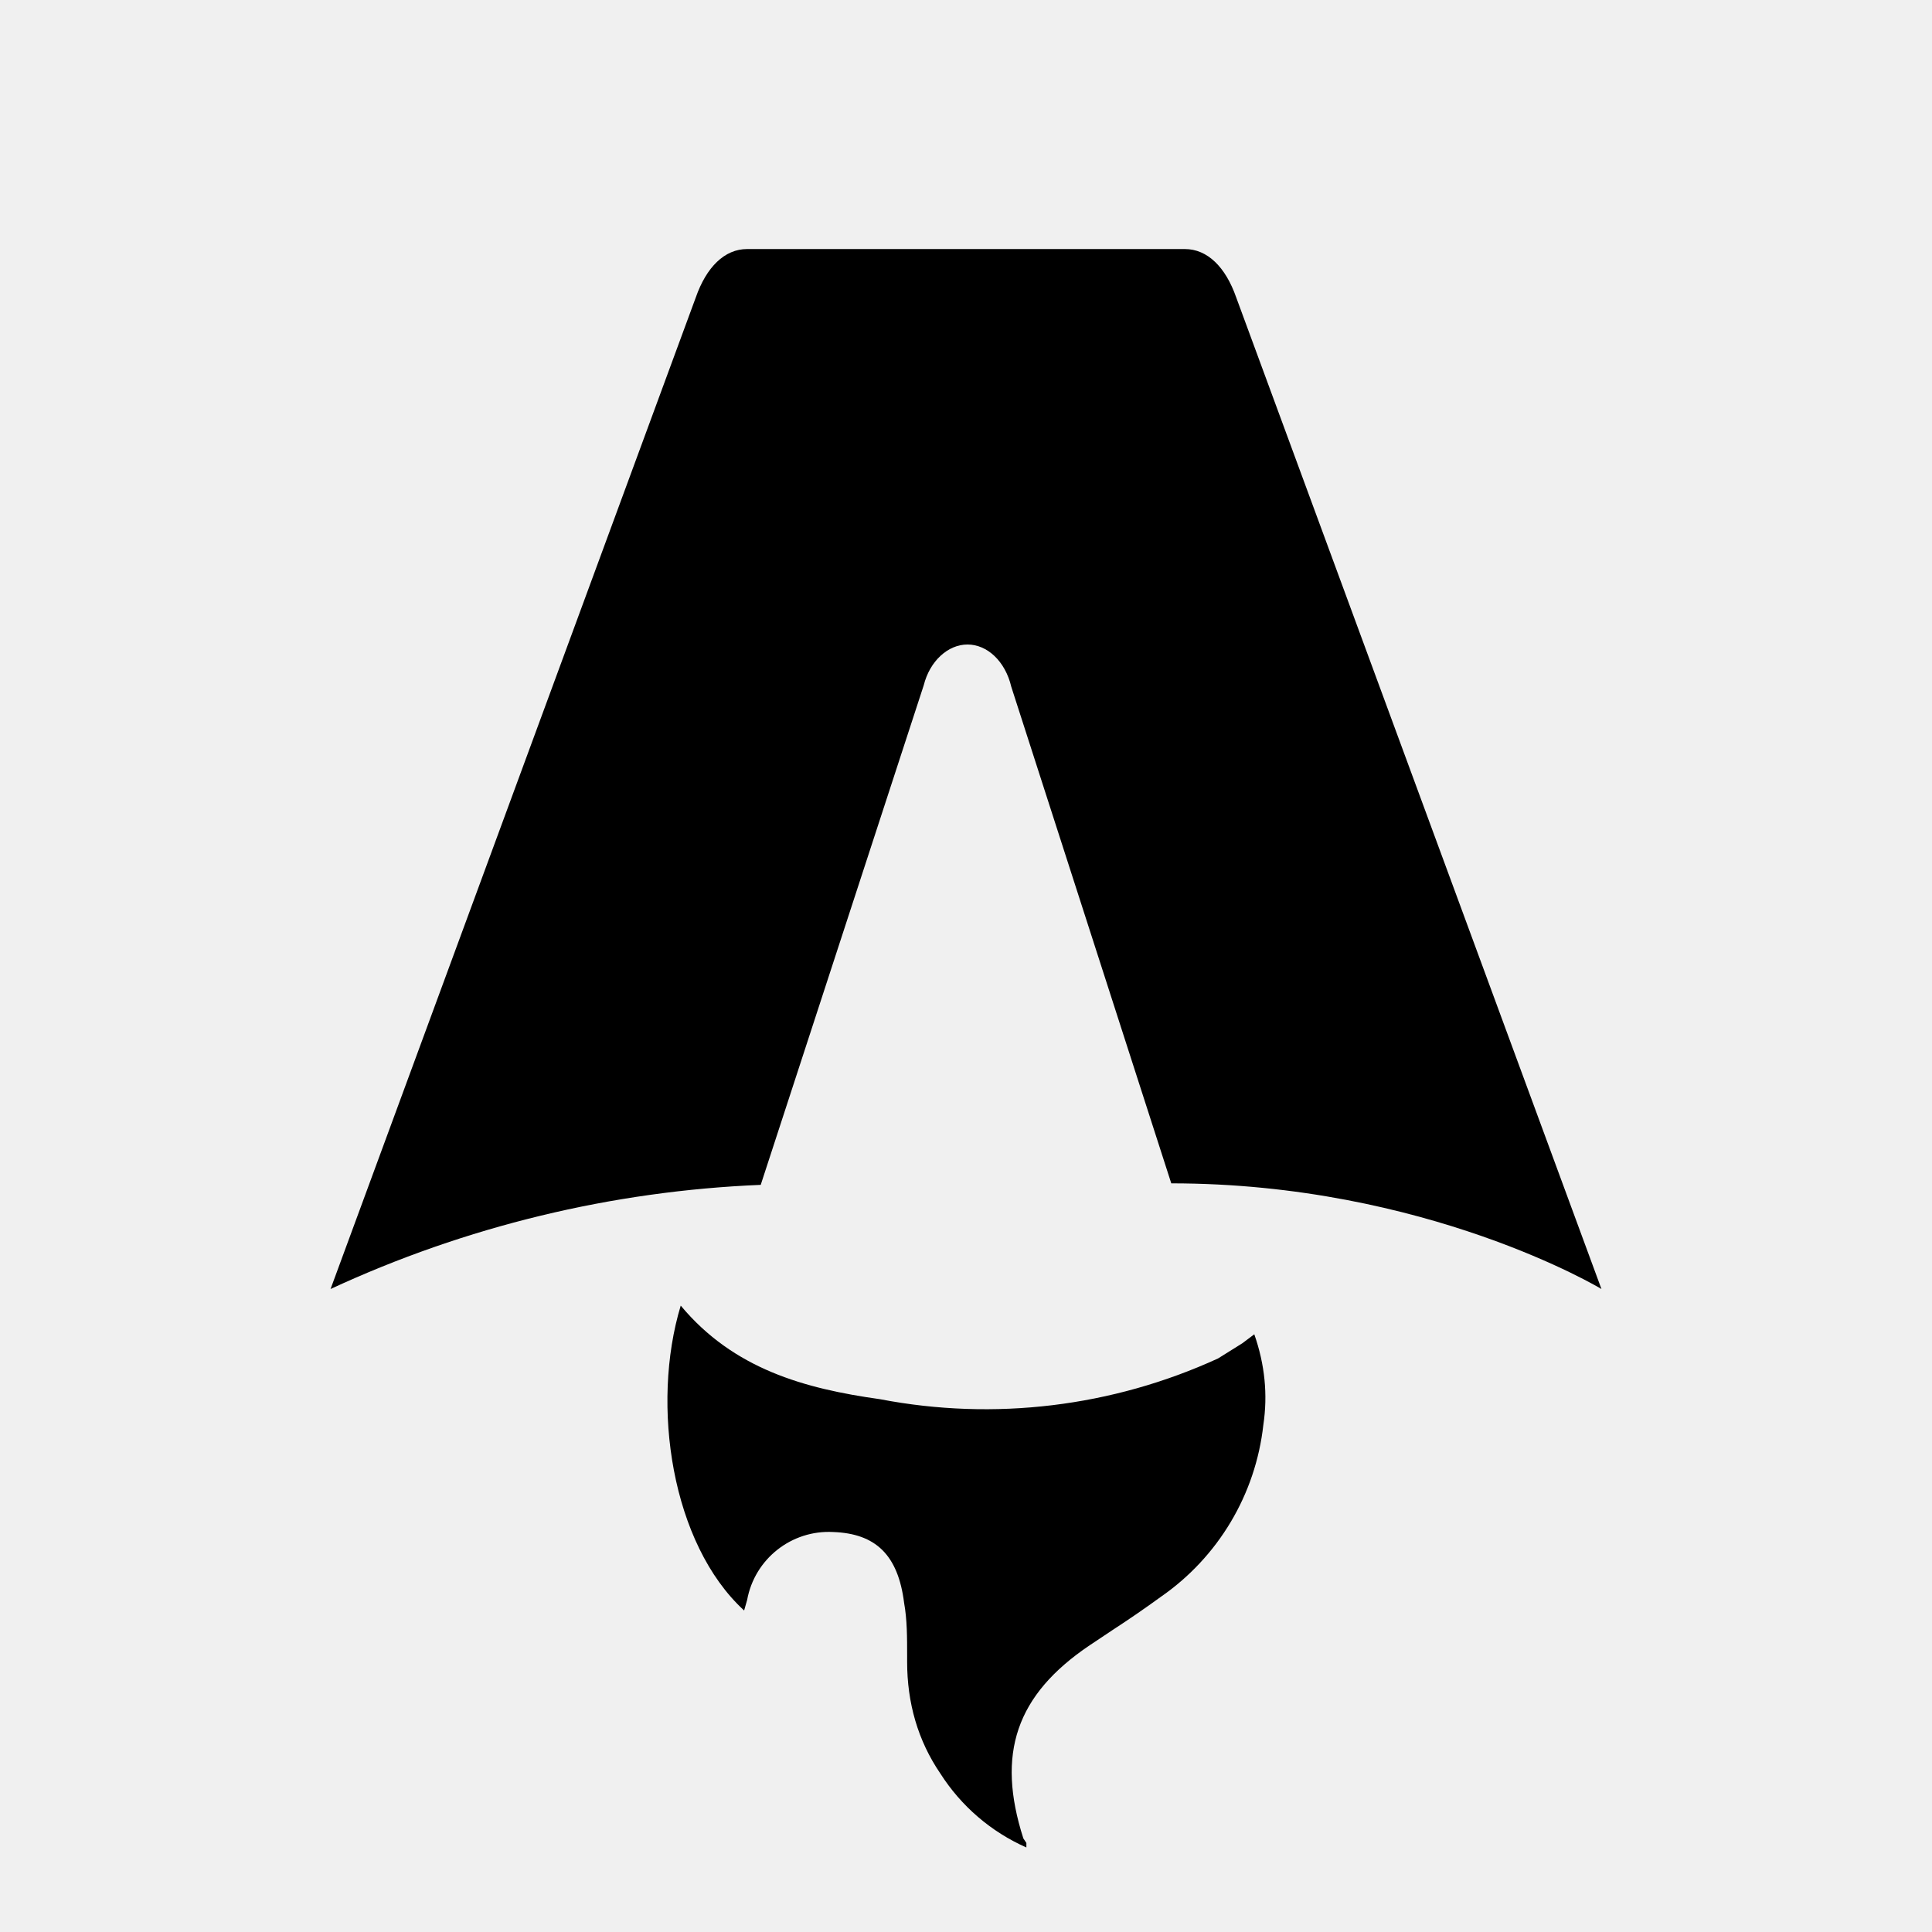
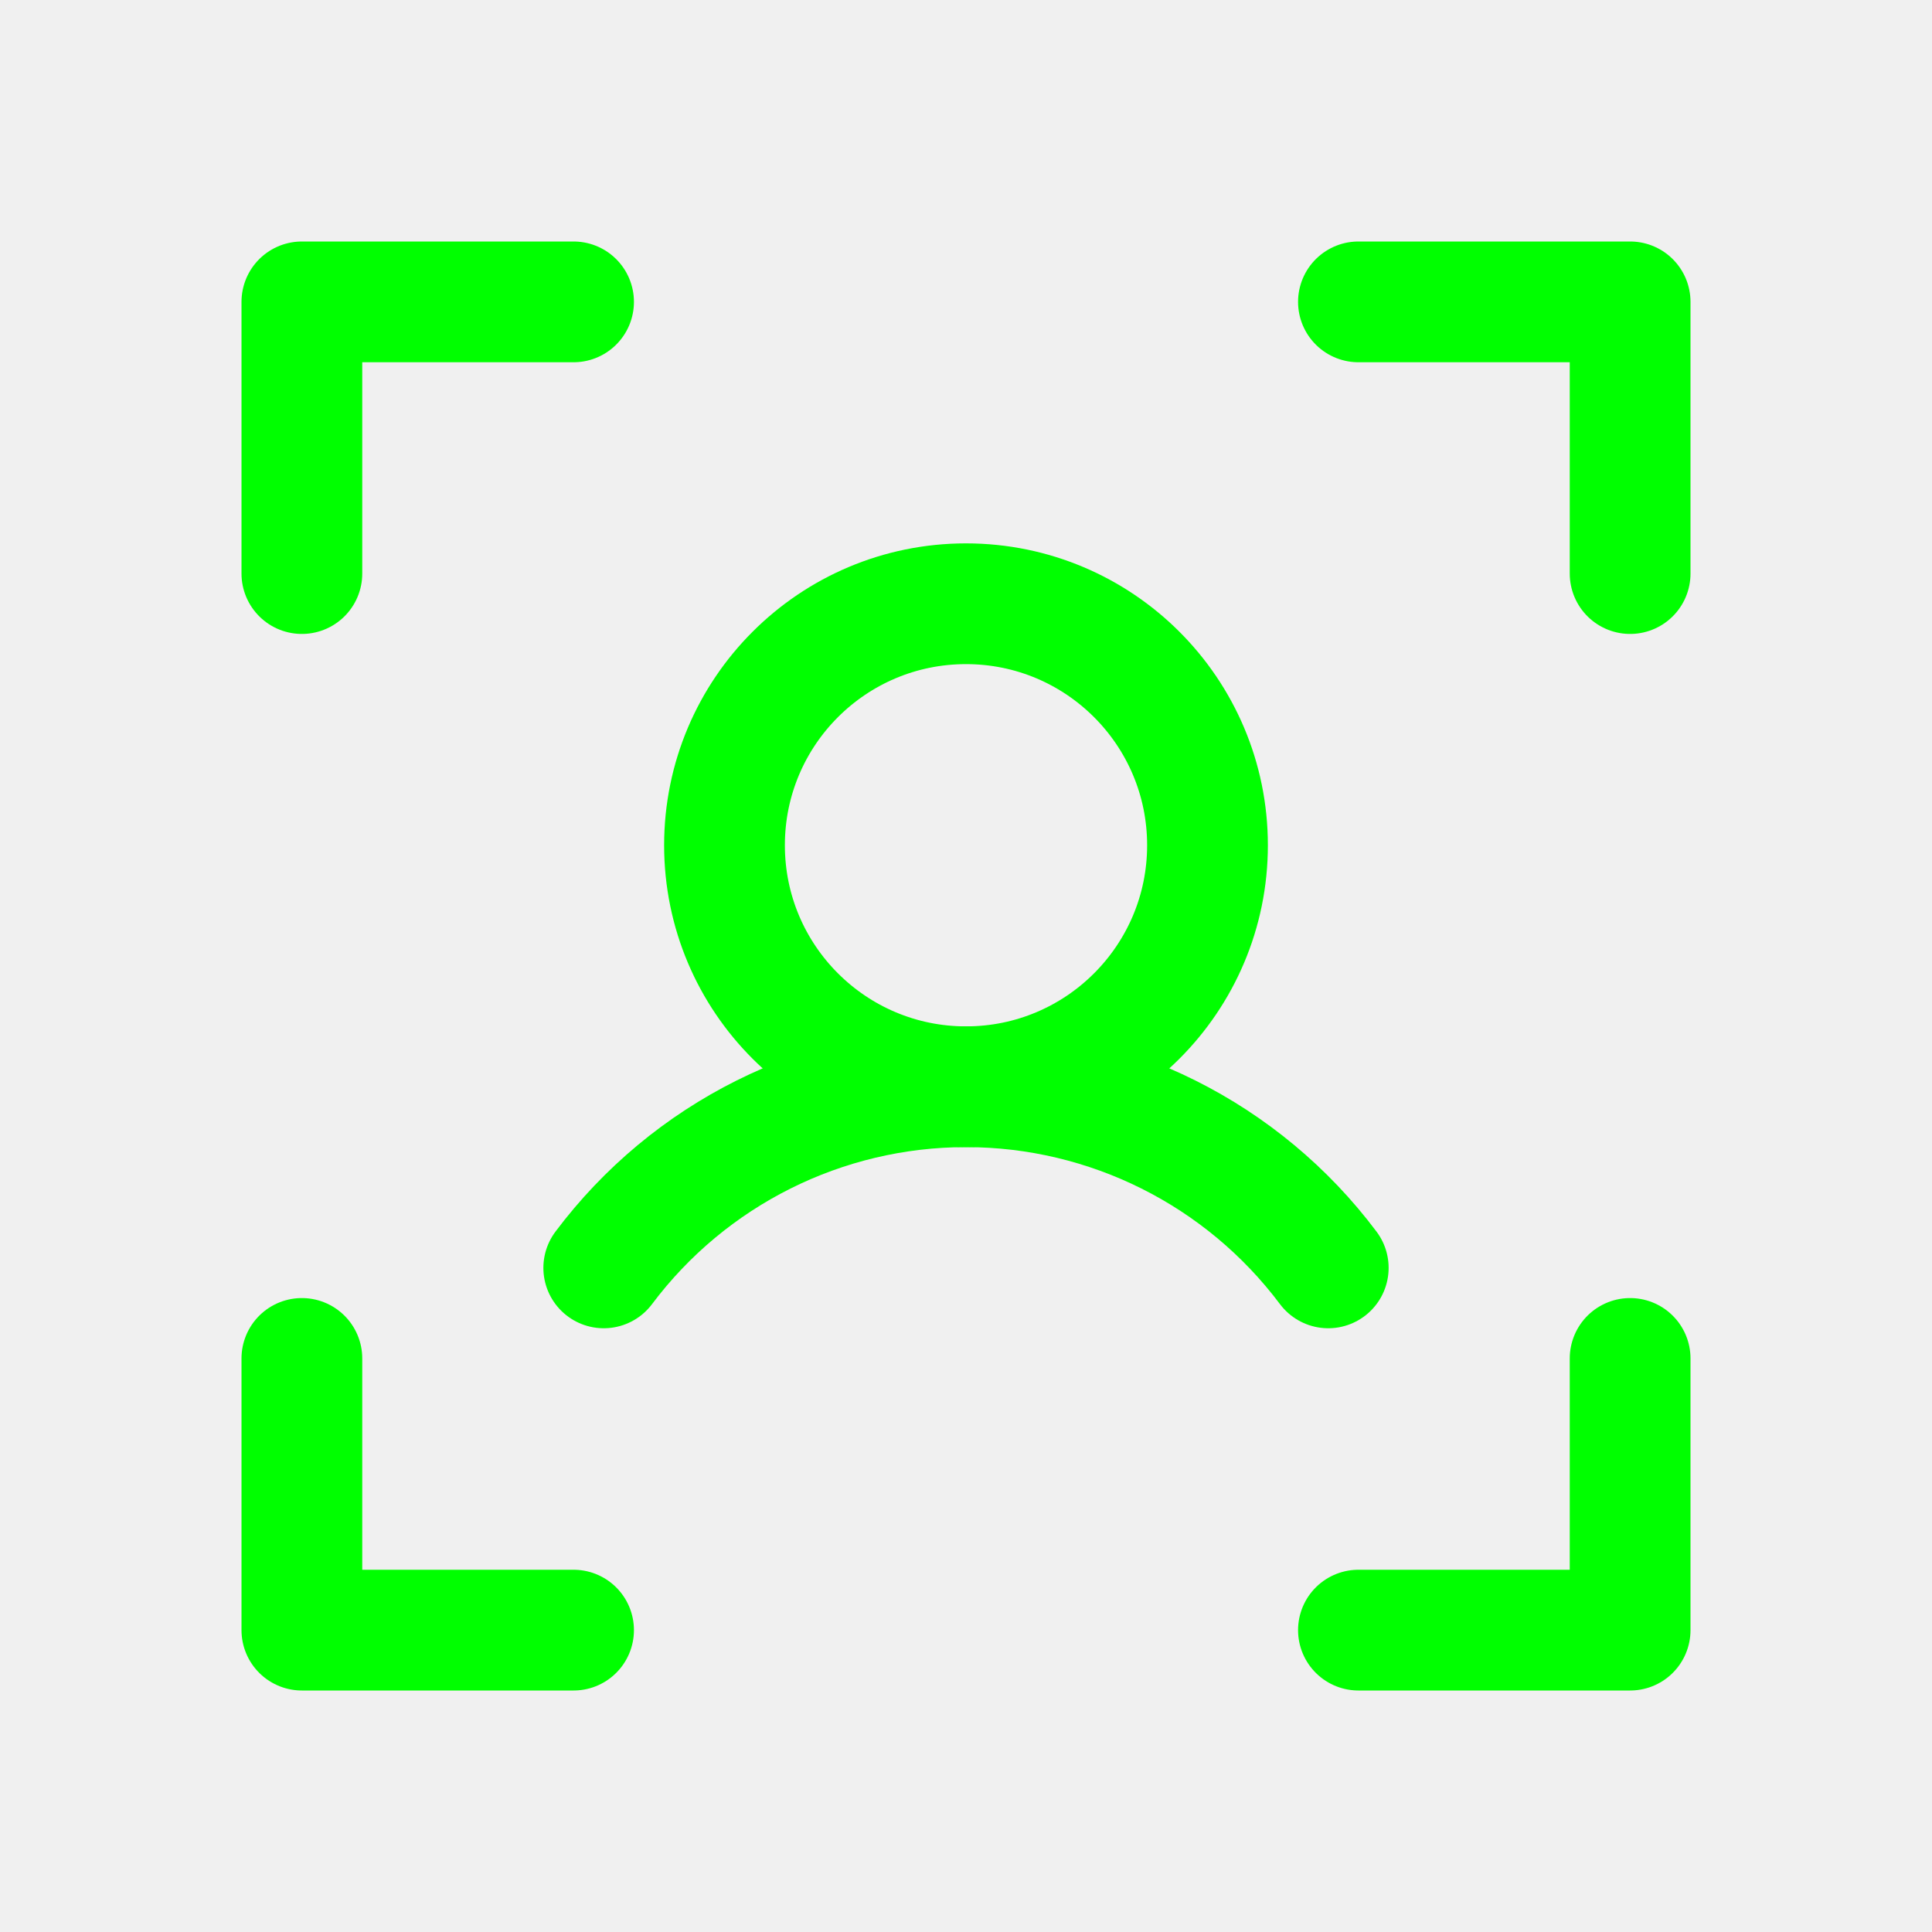
- <svg xmlns="http://www.w3.org/2000/svg" fill="none" viewBox="0 0 128 128">
-   <path d="M50.4 78.5a75.1 75.1 0 0 0-28.5 6.9l24.2-65.7c.7-2 1.9-3.2 3.4-3.2h29c1.5 0 2.7 1.2 3.4 3.2l24.2 65.7s-11.6-7-28.5-7L67 45.5c-.4-1.7-1.6-2.8-2.9-2.8-1.3 0-2.5 1.1-2.9 2.7L50.4 78.5Zm-1.1 28.2Zm-4.2-20.2c-2 6.6-.6 15.8 4.2 20.2a17.5 17.5 0 0 1 .2-.7 5.5 5.5 0 0 1 5.7-4.5c2.8.1 4.3 1.5 4.7 4.7.2 1.1.2 2.3.2 3.5v.4c0 2.7.7 5.2 2.2 7.4a13 13 0 0 0 5.7 4.9v-.3l-.2-.3c-1.8-5.6-.5-9.5 4.4-12.8l1.5-1a73 73 0 0 0 3.2-2.2 16 16 0 0 0 6.8-11.4c.3-2 .1-4-.6-6l-.8.6-1.6 1a37 37 0 0 1-22.4 2.7c-5-.7-9.7-2-13.2-6.2Z" />
-   <style>
-         path { fill: #000; }
-         @media (prefers-color-scheme: dark) {
-             path { fill: #FFF; }
-         }
-     </style>
+ <svg xmlns="http://www.w3.org/2000/svg" viewBox="0 0 256 256">
+   <rect width="256" height="256" fill="none" />
+   <polyline points="180 40 216 40 216 76" fill="none" stroke="#00FF00" stroke-linecap="round" stroke-linejoin="round" stroke-width="16" />
+   <polyline points="180 216 216 216 216 180" fill="none" stroke="#00FF00" stroke-linecap="round" stroke-linejoin="round" stroke-width="16" />
+   <polyline points="76 216 40 216 40 180" fill="none" stroke="#00FF00" stroke-linecap="round" stroke-linejoin="round" stroke-width="16" />
+   <polyline points="76 40 40 40 40 76" fill="none" stroke="#00FF00" stroke-linecap="round" stroke-linejoin="round" stroke-width="16" />
+   <circle cx="128" cy="112" r="32" fill="none" stroke="#00FF00" stroke-linecap="round" stroke-linejoin="round" stroke-width="16" />
+   <path d="M80,168a60,60,0,0,1,96,0" fill="none" stroke="#00FF00" stroke-linecap="round" stroke-linejoin="round" stroke-width="16" />
</svg>
